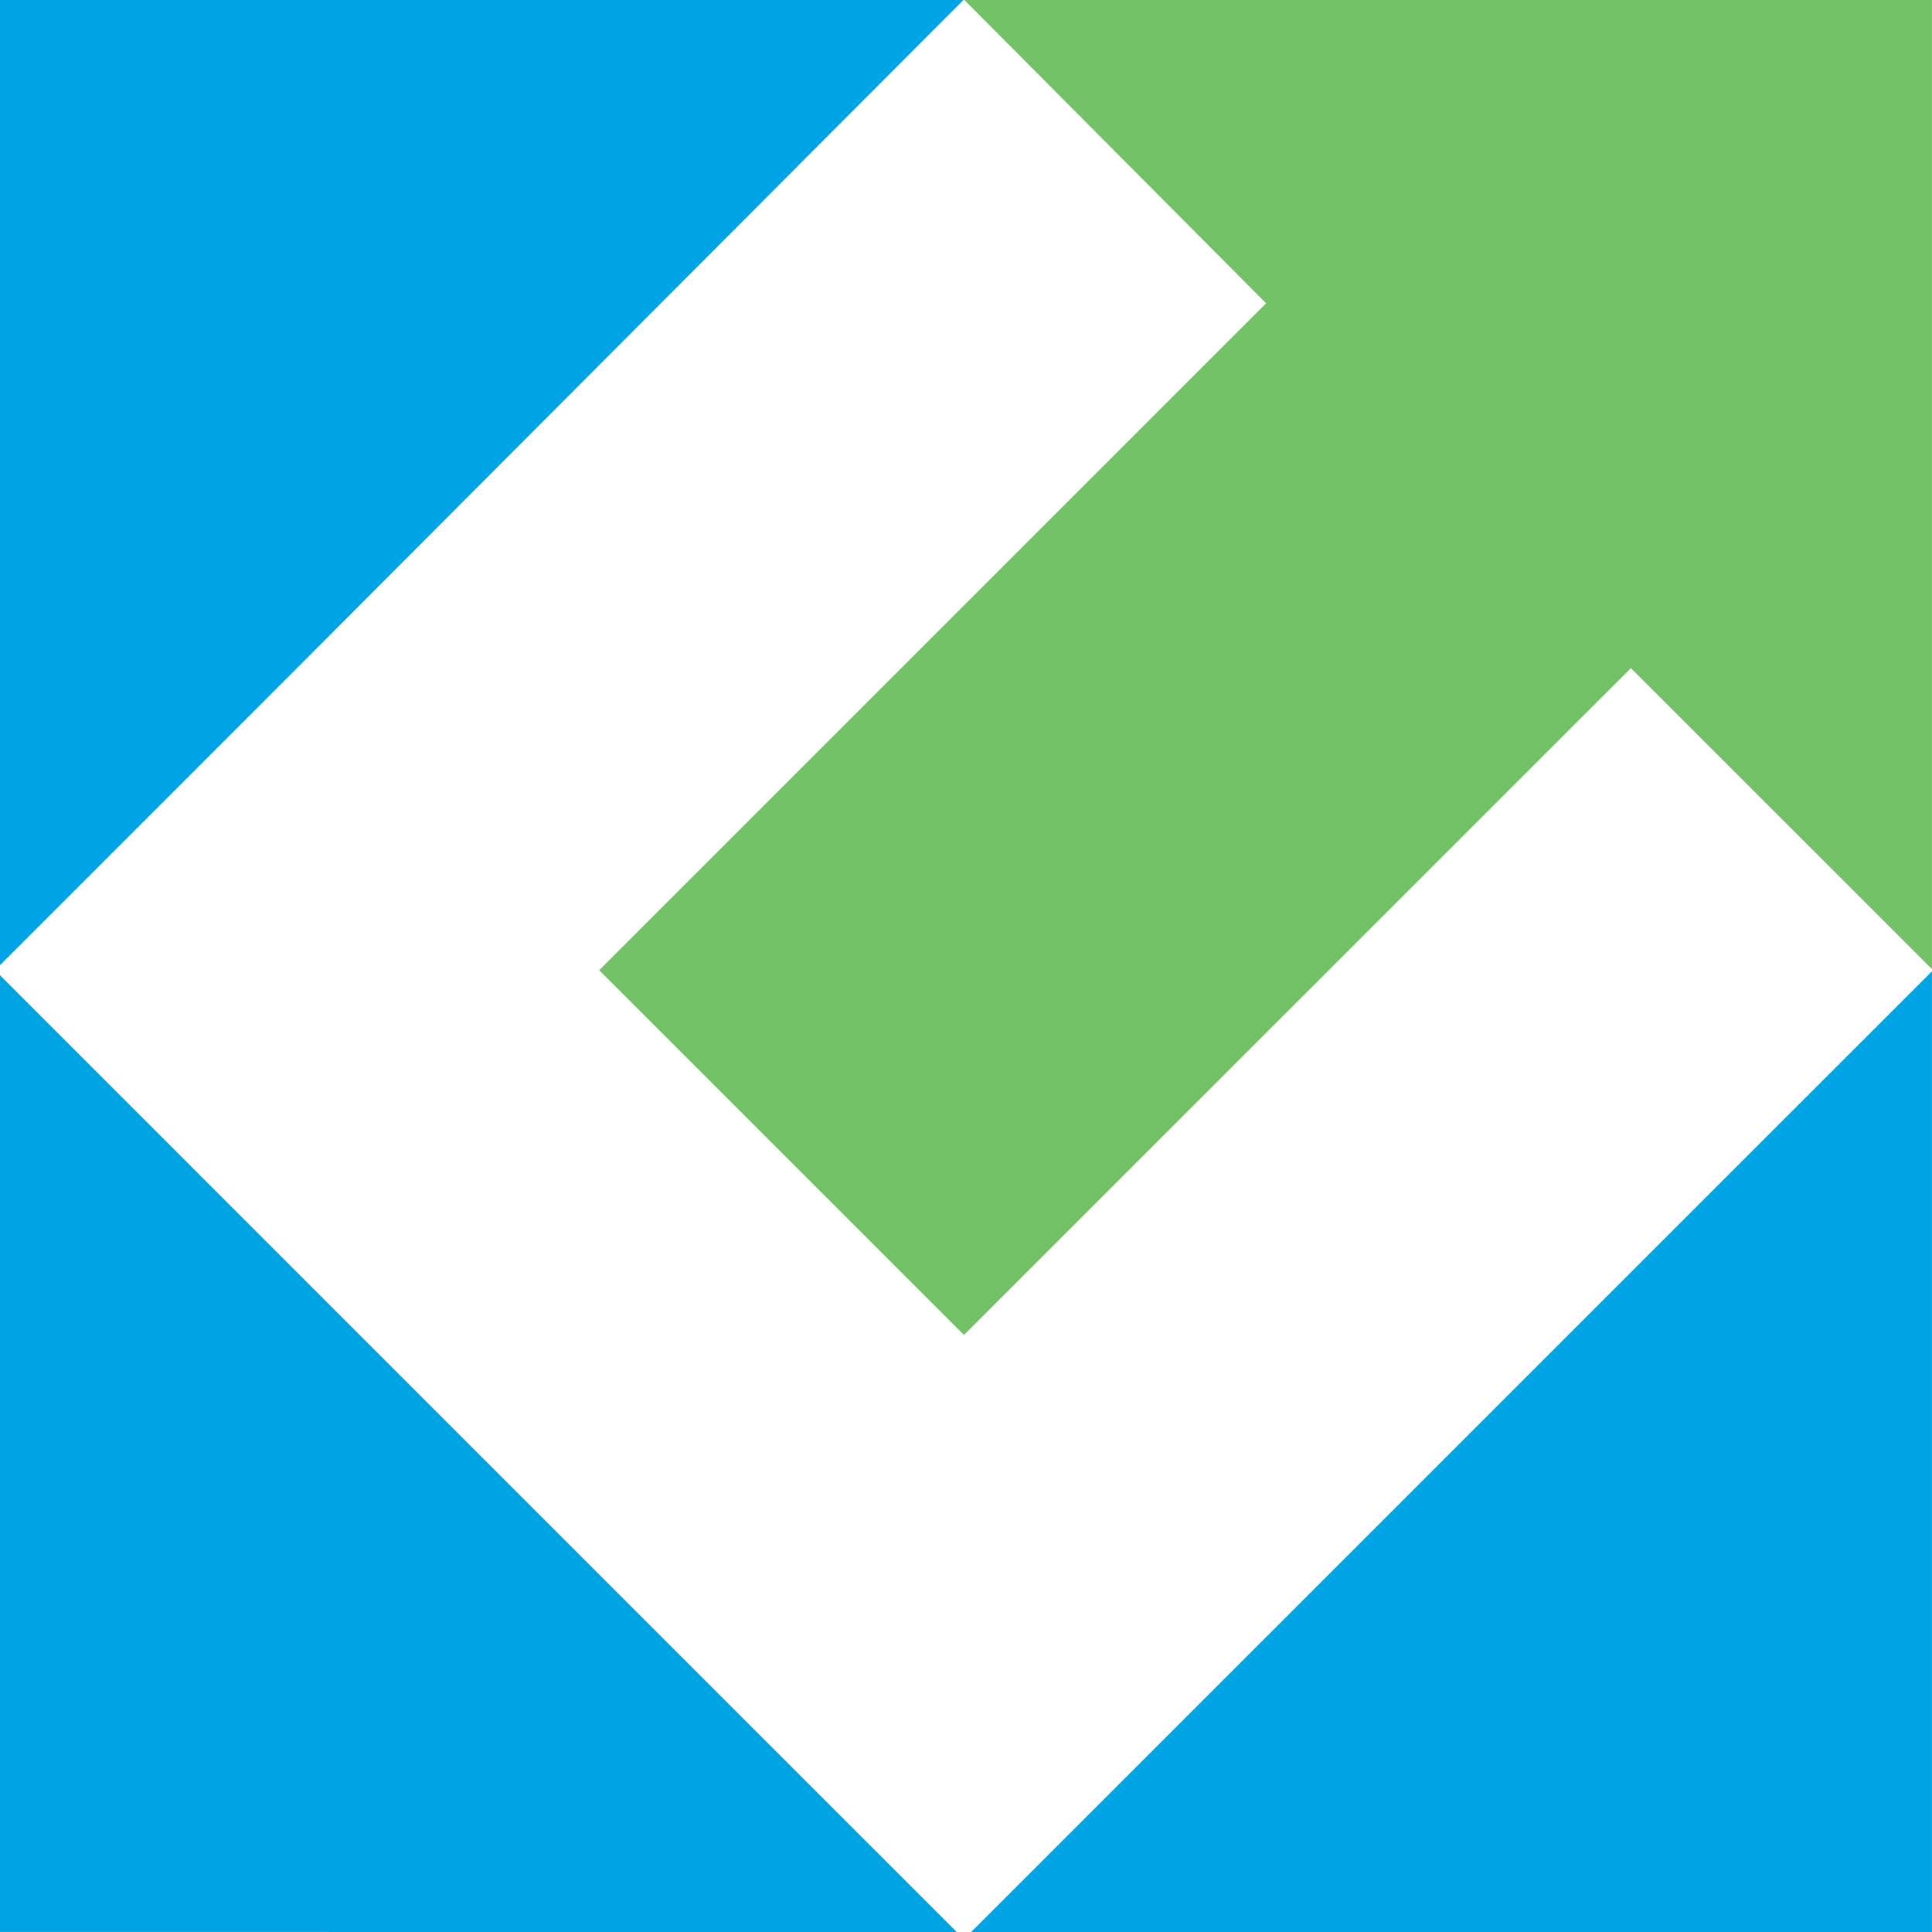
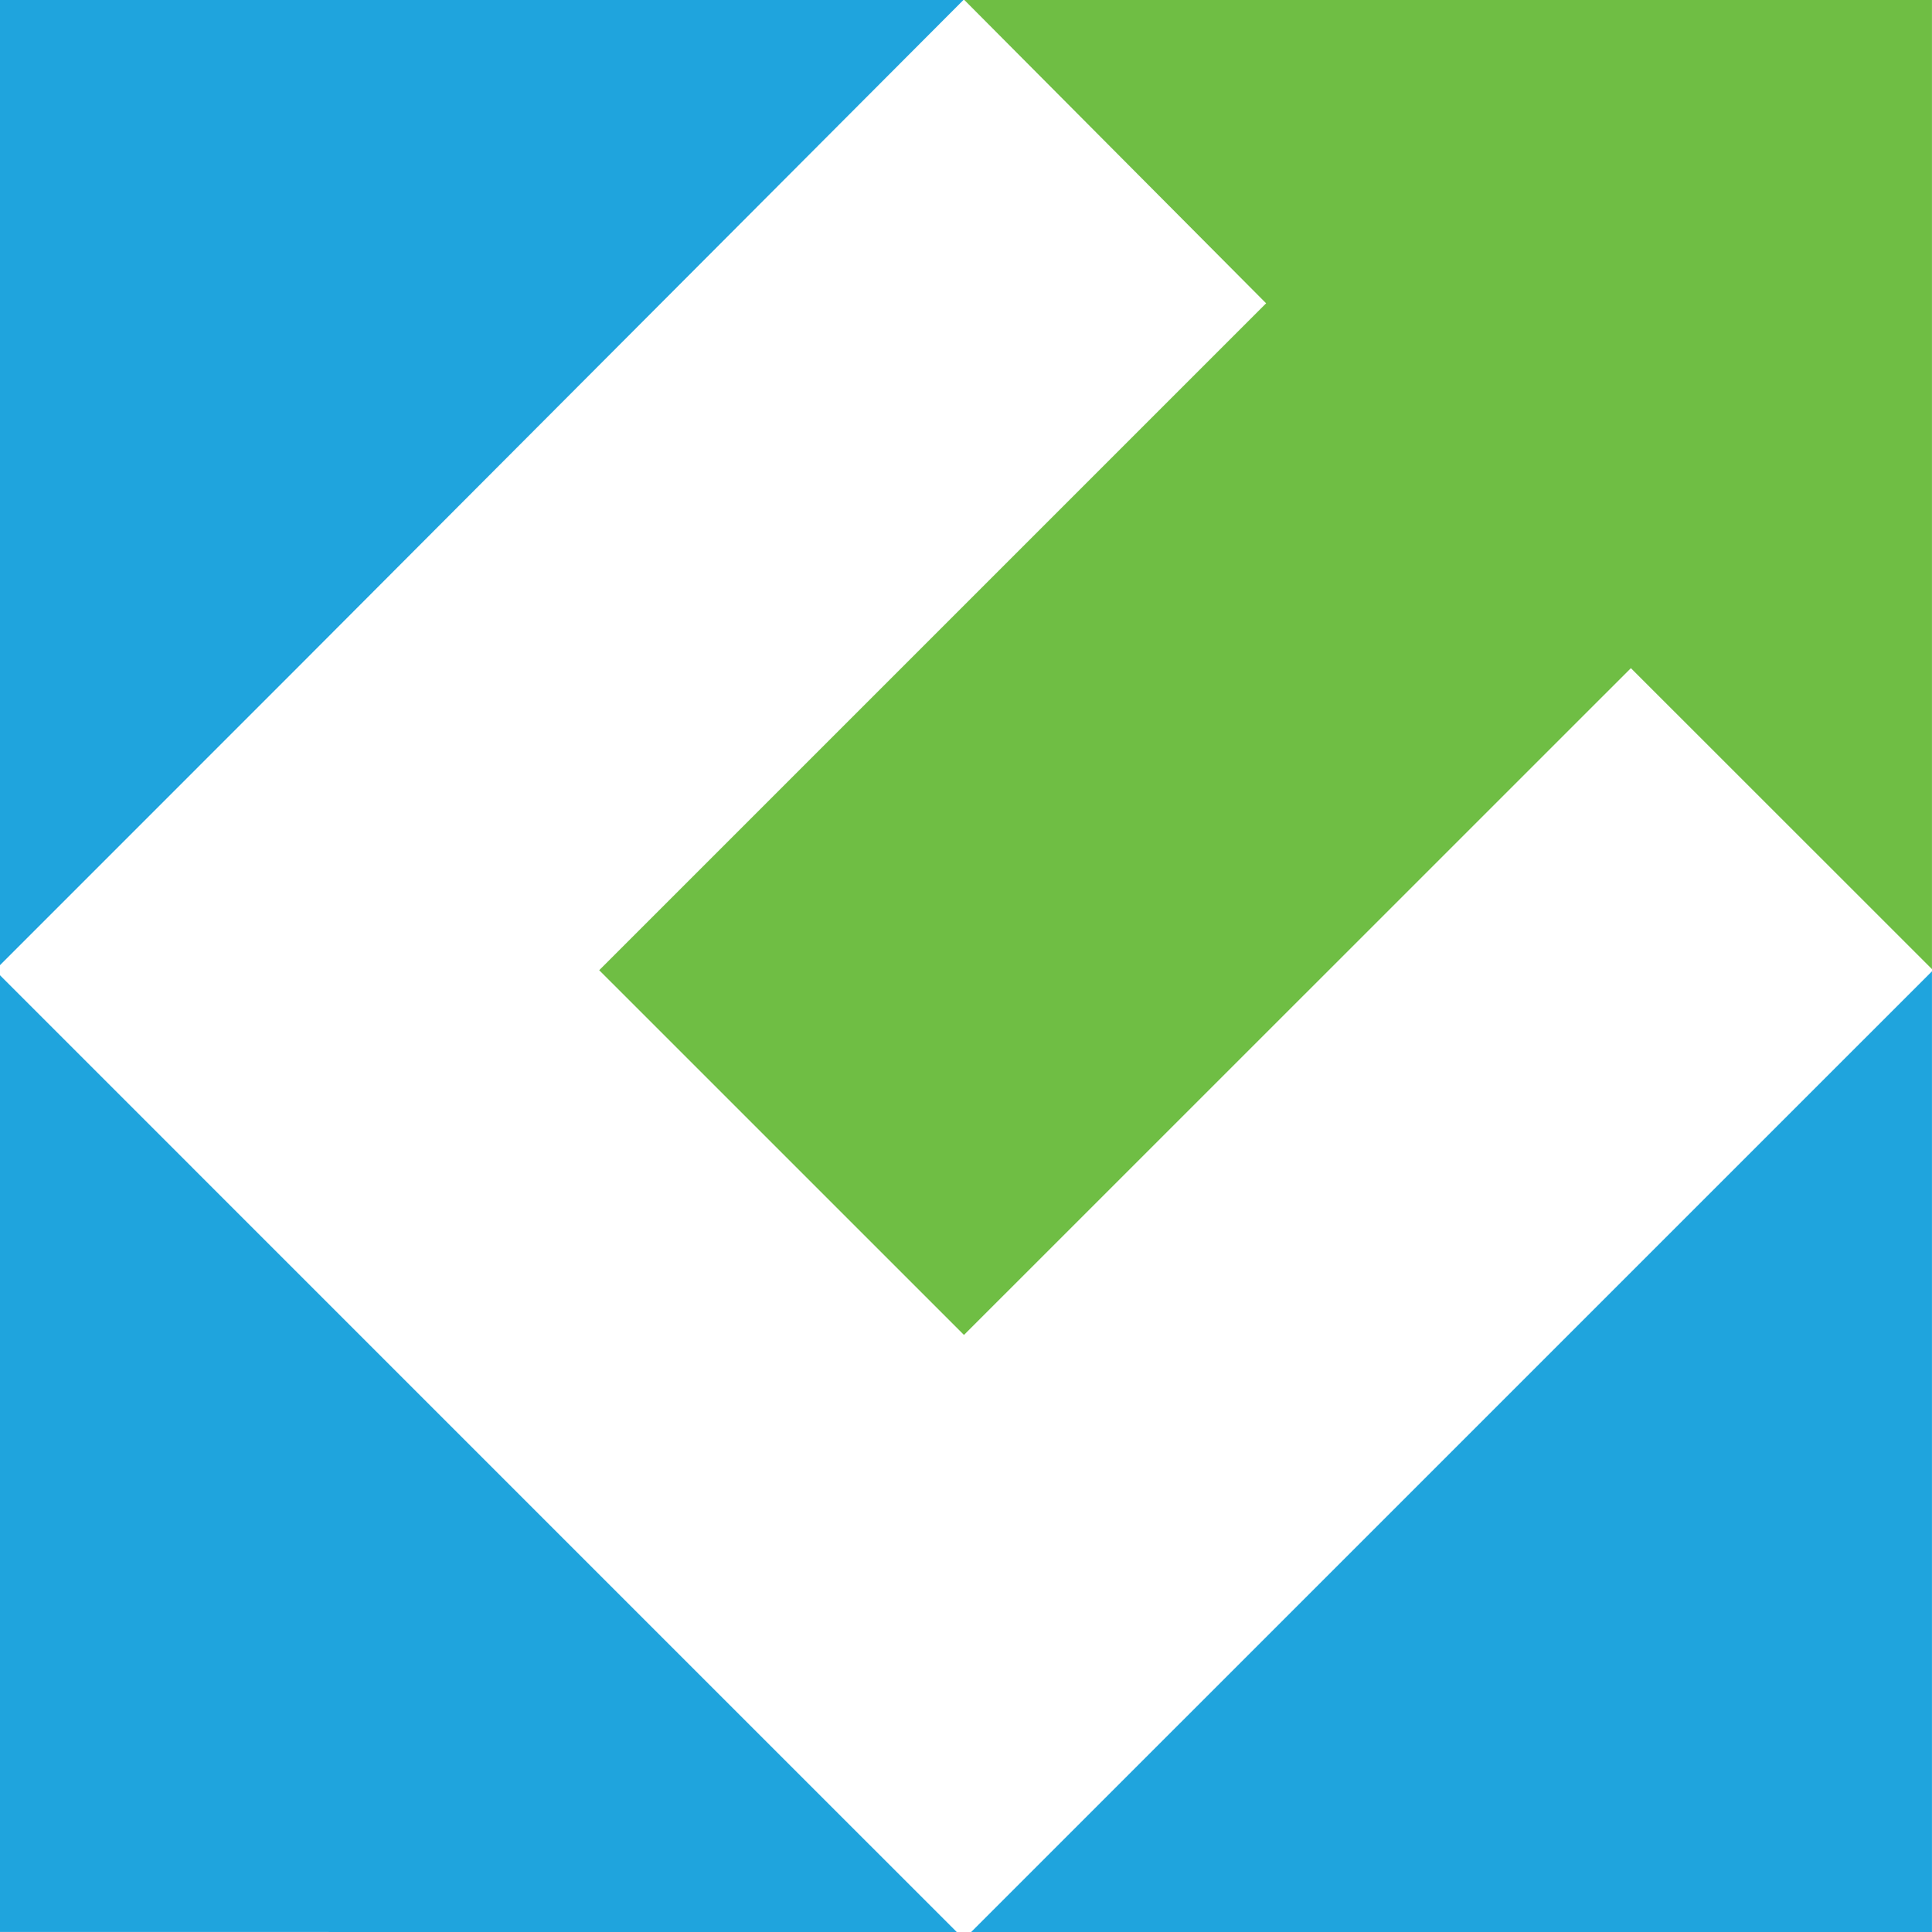
<svg xmlns="http://www.w3.org/2000/svg" version="1.1" id="Layer_1" x="0px" y="0px" viewBox="0 0 512 512.01" style="enable-background:new 0 0 512 512.01;" xml:space="preserve">
  <style type="text/css">
- 	.st0{fill:#00A4E4;}
- 	.st1{fill:#73C167;}
+ 	.st0{fill:#1fa4dd;}
+ 	.st1{fill:#6fbe44;}
</style>
  <g>
    <polygon class="st0" points="0,258.46 0,512 253.55,512.01 175.39,433.86  " />
    <polygon class="st0" points="255.32,0 0,0 0,255.78 78.72,177.05  " />
    <polygon class="st1" points="158.8,257.12 255.47,353.78 432.21,177.07 512,256.83 512,0 255.57,0 335.54,80.38  " />
    <polygon class="st0" points="512,512.01 512,257.41 257.38,512.01  " />
  </g>
</svg>
